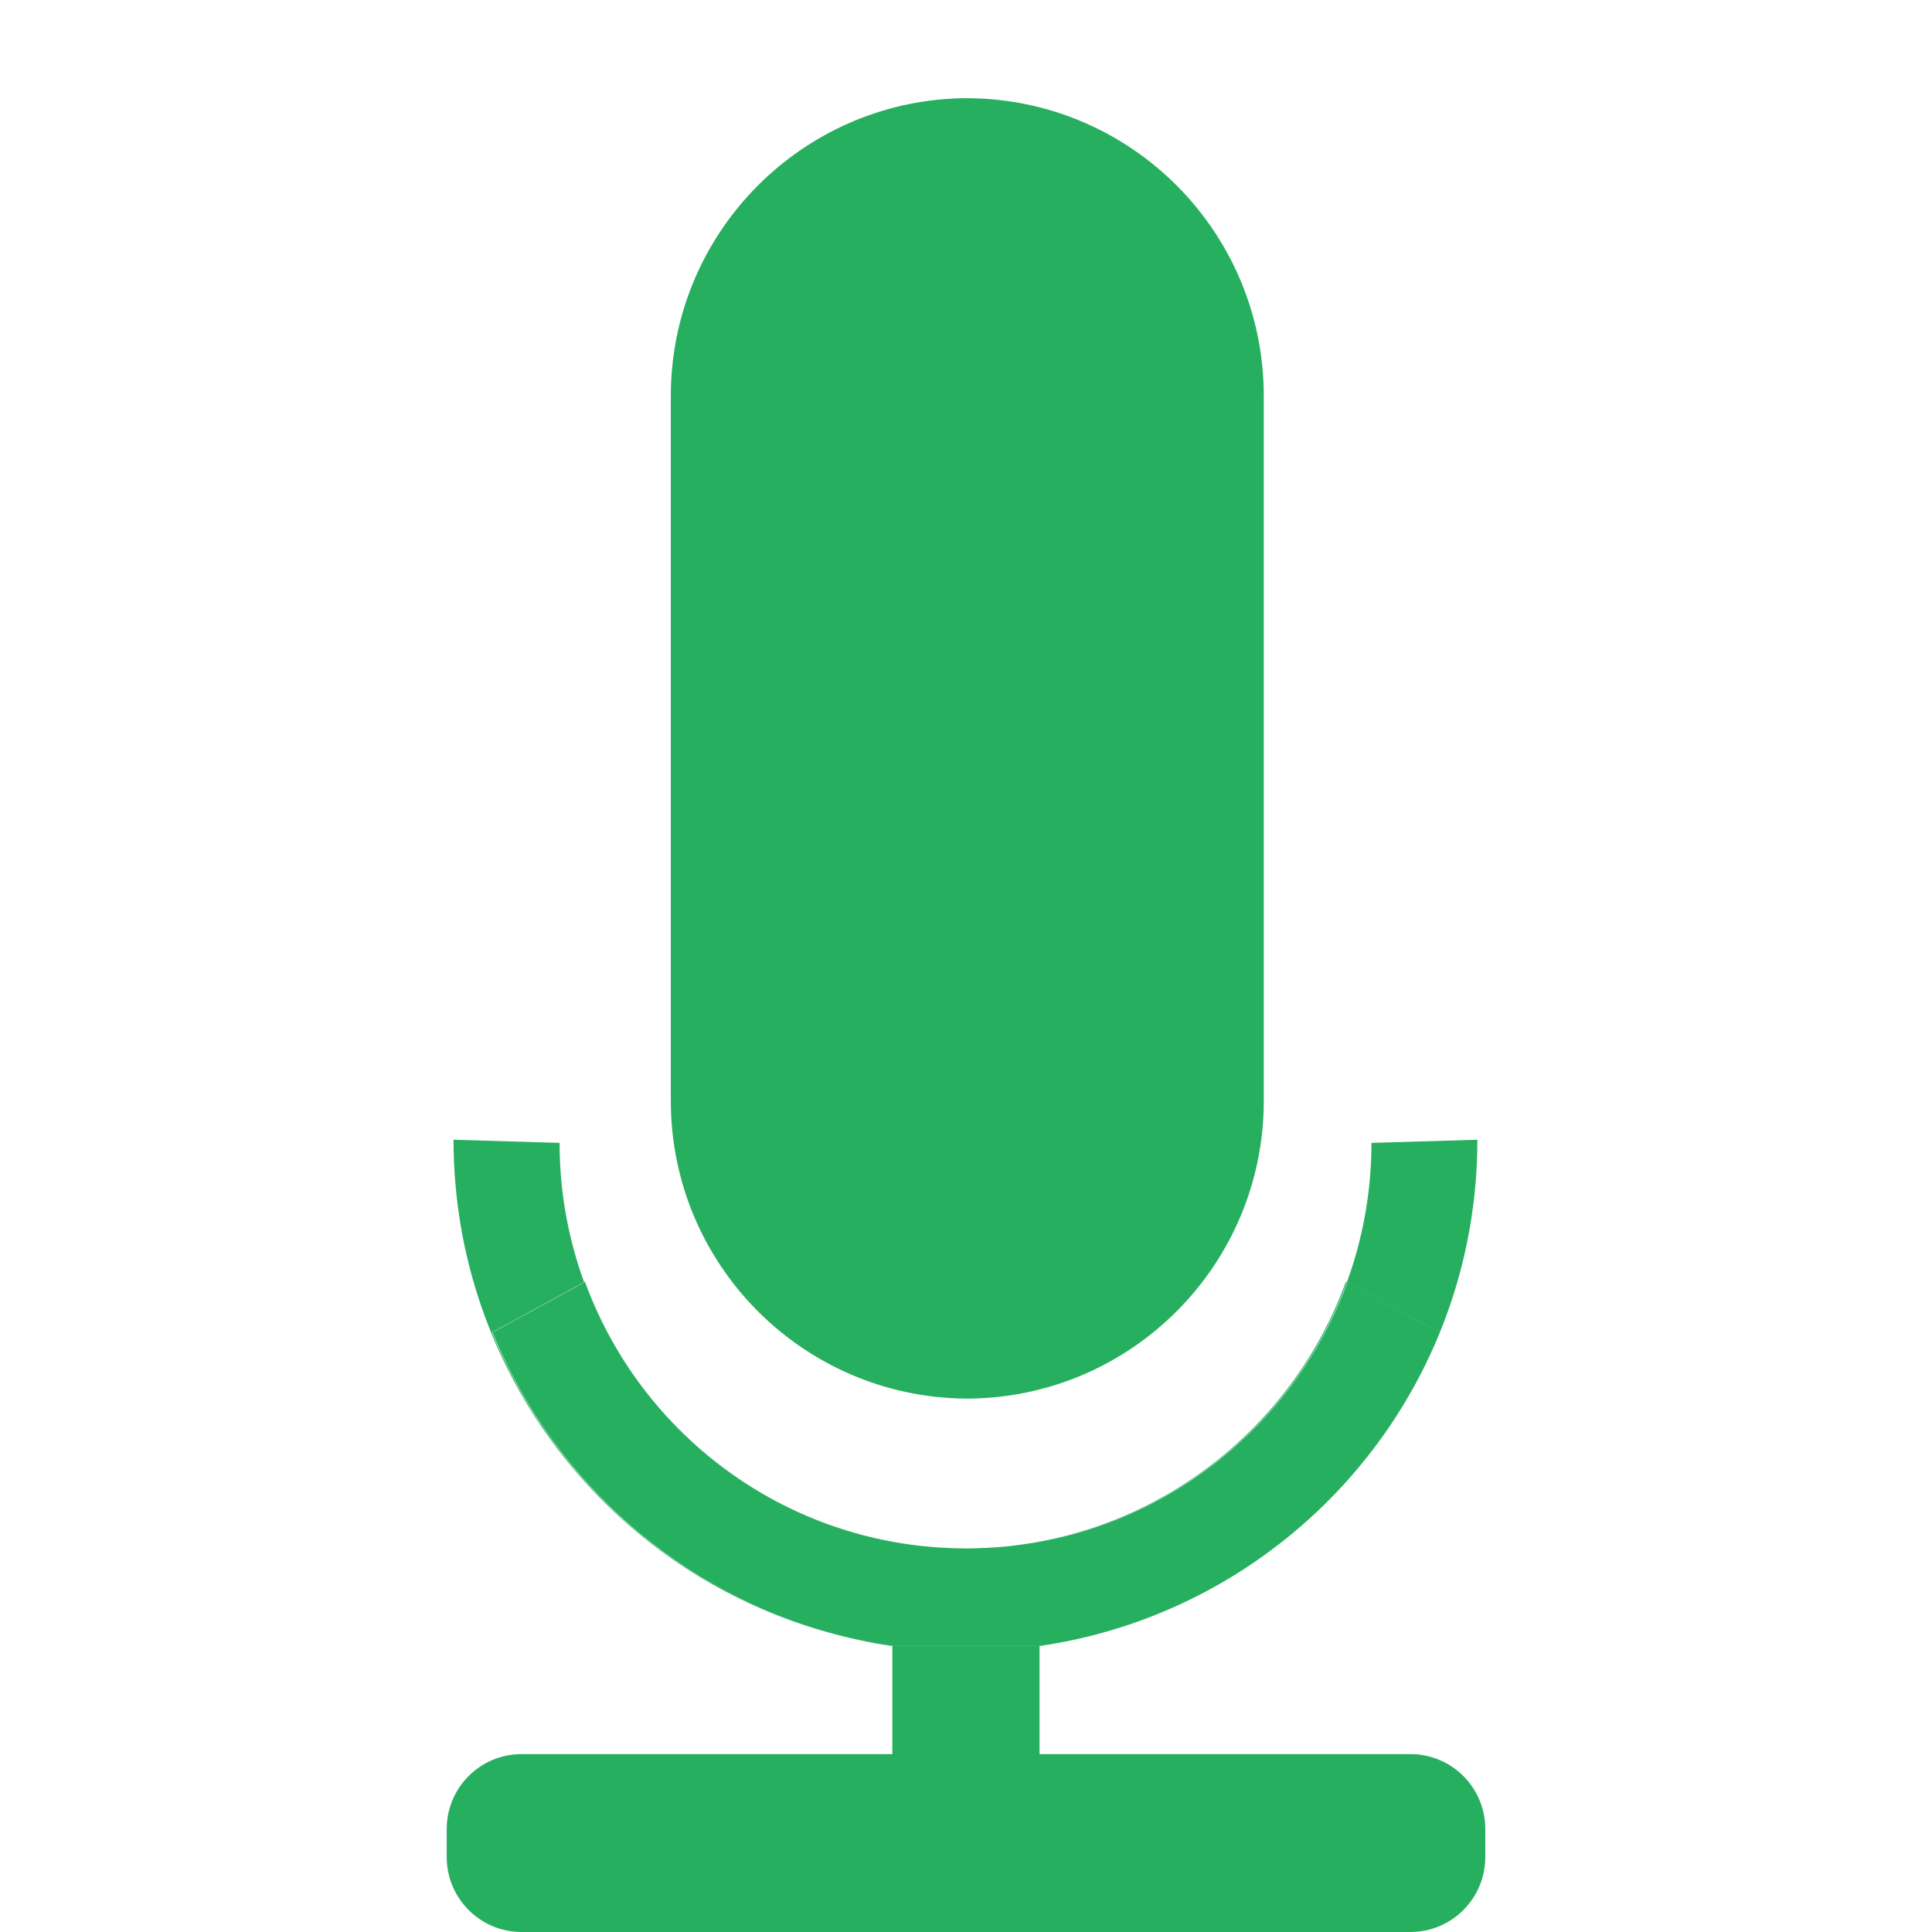
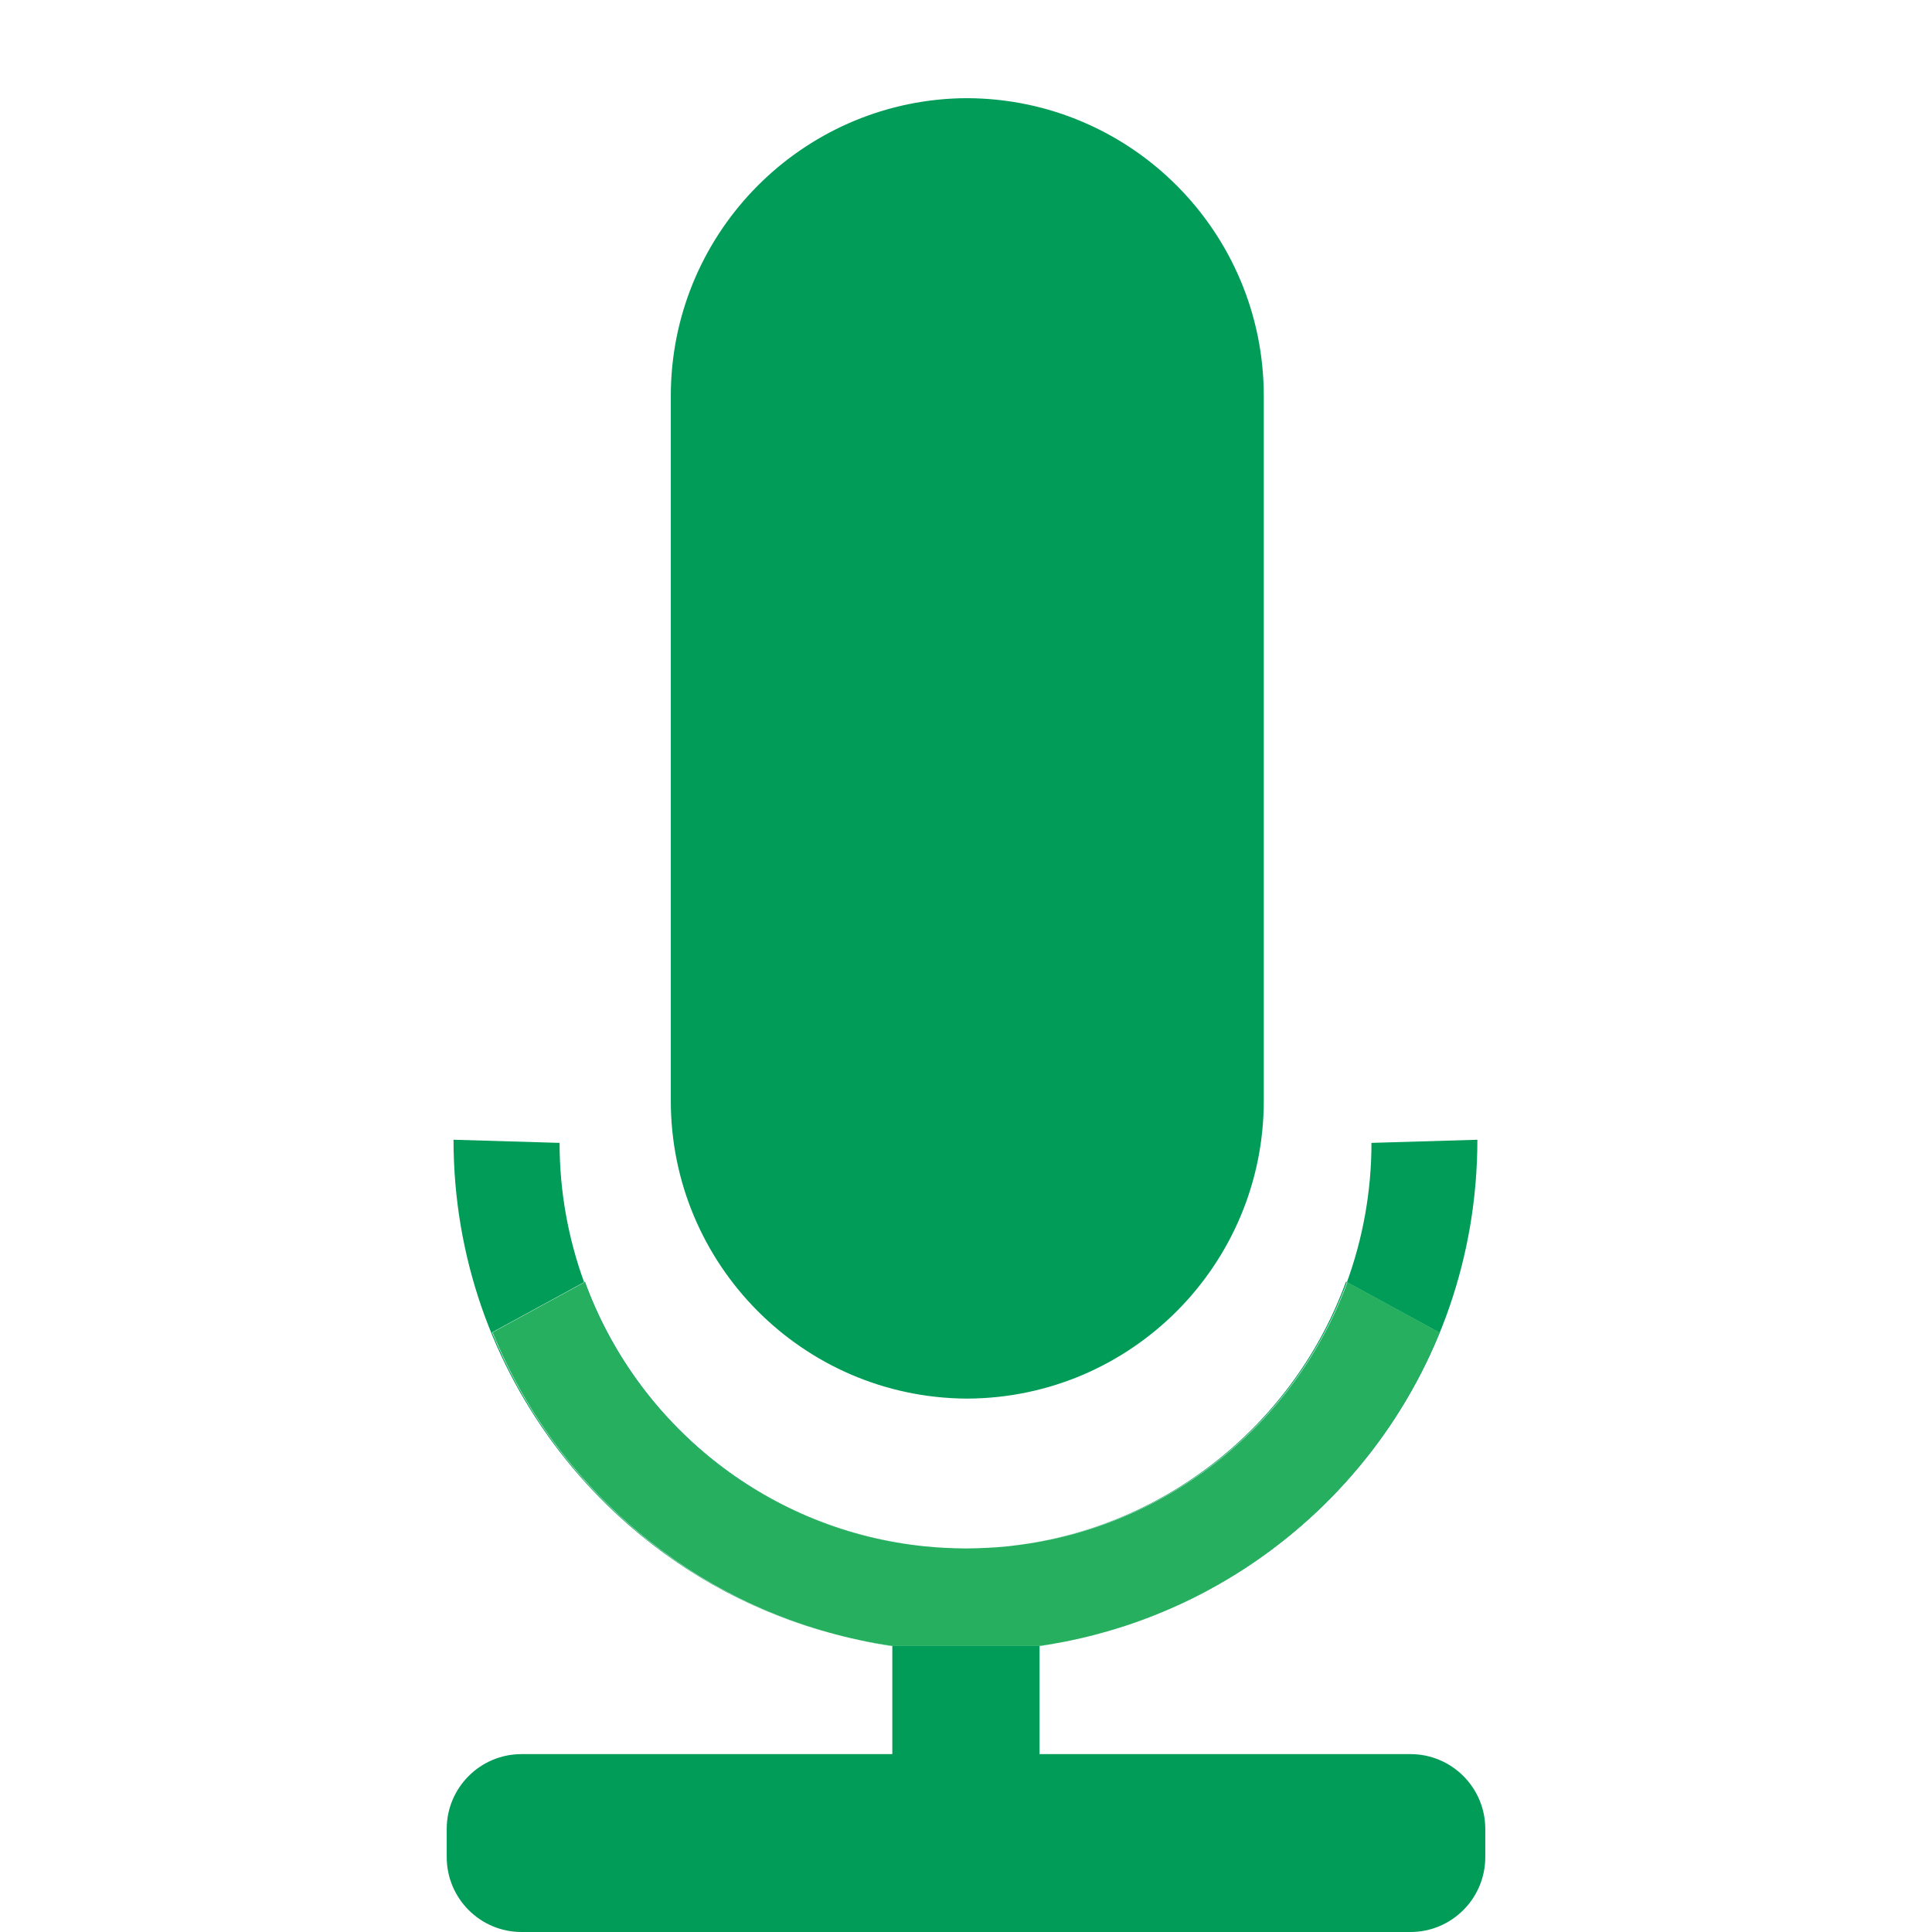
<svg xmlns="http://www.w3.org/2000/svg" version="1.1" id="Layer_1" x="0px" y="0px" width="141.732px" height="141.732px" viewBox="0 0 141.732 141.732" enable-background="new 0 0 141.732 141.732" xml:space="preserve">
  <g>
-     <path fill="#27AF60" d="M98.741,94.022c-3.76,10.35-13.11,18.01-24.39,19.36c11.31-1.32,20.67-8.97,24.46-19.32L98.741,94.022z    M65.391,120.752h0.07c-0.83-0.12-1.66-0.27-2.47-0.44C63.781,120.492,64.581,120.632,65.391,120.752z M36.101,97.742l6.75-3.68   c-1.16-3.19-1.8-6.63-1.8-10.22l-7.78-0.23c0,17.219,11.597,31.717,27.405,36.125C49.492,116.583,40.417,108.377,36.101,97.742z    M60.771,119.764c-0.032-0.009-0.063-0.018-0.095-0.027C60.708,119.746,60.74,119.755,60.771,119.764z M62.991,120.312   c-0.749-0.16-1.488-0.344-2.22-0.548C61.504,119.966,62.241,120.154,62.991,120.312z M70.961,7.202c-0.38,0-0.75,0.01-1.12,0.03   c-11.5,0.63-20.63,10.16-20.63,21.82v51.7c0,12.01,9.68,21.75,21.65,21.85h0.1c12.02-0.05,21.75-9.81,21.75-21.85v-51.7   C92.711,17.012,82.981,7.252,70.961,7.202z M80.891,119.763c0.031-0.009,0.062-0.017,0.094-0.026   C80.954,119.746,80.923,119.755,80.891,119.763z M108.381,83.612l-7.77,0.23c0,3.59-0.64,7.03-1.8,10.22l6.75,3.68   c-4.325,10.635-13.393,18.841-24.576,21.995C96.793,115.33,108.381,100.831,108.381,83.612z M80.891,119.763   c-0.732,0.204-1.472,0.388-2.22,0.549C79.421,120.154,80.159,119.966,80.891,119.763z M76.261,120.752c0.4-0.06,0.79-0.12,1.18-0.2   c-0.42,0.07-0.83,0.14-1.25,0.2H76.261z M42.911,94.022l-0.06,0.04c3.79,10.35,13.15,18,24.45,19.32   C56.021,112.032,46.681,104.372,42.911,94.022z M70.961,7.202c-0.38,0-0.75,0.01-1.12,0.03c-11.5,0.63-20.63,10.16-20.63,21.82   v51.7c0,12.01,9.68,21.75,21.65,21.85h0.1c12.02-0.05,21.75-9.81,21.75-21.85v-51.7C92.711,17.012,82.981,7.252,70.961,7.202z    M103.471,128.682h-27.21v-7.93h-10.8v7.93h-27.2c-3.03,0-5.49,2.46-5.49,5.49v2.06c0,3.04,2.46,5.5,5.49,5.5h65.21   c3.03,0,5.49-2.46,5.49-5.5v-2.06C108.961,131.142,106.501,128.682,103.471,128.682z" />
+     <path fill="#009C58" d="M98.741,94.022c-3.76,10.35-13.11,18.01-24.39,19.36c11.31-1.32,20.67-8.97,24.46-19.32L98.741,94.022z    M65.391,120.752h0.07c-0.83-0.12-1.66-0.27-2.47-0.44C63.781,120.492,64.581,120.632,65.391,120.752z M36.101,97.742l6.75-3.68   c-1.16-3.19-1.8-6.63-1.8-10.22l-7.78-0.23c0,17.219,11.597,31.717,27.405,36.125C49.492,116.583,40.417,108.377,36.101,97.742z    M60.771,119.764c-0.032-0.009-0.063-0.018-0.095-0.027C60.708,119.746,60.74,119.755,60.771,119.764z M62.991,120.312   c-0.749-0.16-1.488-0.344-2.22-0.548C61.504,119.966,62.241,120.154,62.991,120.312z M70.961,7.202c-0.38,0-0.75,0.01-1.12,0.03   c-11.5,0.63-20.63,10.16-20.63,21.82v51.7c0,12.01,9.68,21.75,21.65,21.85h0.1c12.02-0.05,21.75-9.81,21.75-21.85v-51.7   C92.711,17.012,82.981,7.252,70.961,7.202z M80.891,119.763c0.031-0.009,0.062-0.017,0.094-0.026   C80.954,119.746,80.923,119.755,80.891,119.763z M108.381,83.612l-7.77,0.23c0,3.59-0.64,7.03-1.8,10.22l6.75,3.68   c-4.325,10.635-13.393,18.841-24.576,21.995C96.793,115.33,108.381,100.831,108.381,83.612z M80.891,119.763   c-0.732,0.204-1.472,0.388-2.22,0.549C79.421,120.154,80.159,119.966,80.891,119.763z M76.261,120.752c0.4-0.06,0.79-0.12,1.18-0.2   c-0.42,0.07-0.83,0.14-1.25,0.2H76.261z M42.911,94.022l-0.06,0.04c3.79,10.35,13.15,18,24.45,19.32   C56.021,112.032,46.681,104.372,42.911,94.022z M70.961,7.202c-0.38,0-0.75,0.01-1.12,0.03c-11.5,0.63-20.63,10.16-20.63,21.82   v51.7c0,12.01,9.68,21.75,21.65,21.85h0.1c12.02-0.05,21.75-9.81,21.75-21.85v-51.7C92.711,17.012,82.981,7.252,70.961,7.202z    M103.471,128.682h-27.21v-7.93h-10.8v7.93h-27.2c-3.03,0-5.49,2.46-5.49,5.49v2.06c0,3.04,2.46,5.5,5.49,5.5h65.21   c3.03,0,5.49-2.46,5.49-5.5v-2.06C108.961,131.142,106.501,128.682,103.471,128.682z" />
    <path fill="#27AF60" d="M105.596,97.742c-4.62,11.36-14.65,19.95-26.89,22.57c-0.41,0.09-0.82,0.17-1.23,0.24   c-0.42,0.07-0.83,0.14-1.25,0.2h-10.73c-0.83-0.12-1.66-0.27-2.47-0.44c-12.24-2.62-22.28-11.21-26.89-22.57l6.75-3.68   c3.79,10.35,13.15,18,24.45,19.32c0.3,0.04,0.61,0.07,0.92,0.09c0.26,0.03,0.53,0.05,0.79,0.06c0.12,0.01,0.24,0.02,0.36,0.02   c0.43,0.02,0.86,0.04,1.3,0.04h0.31c0.44,0,0.87-0.02,1.3-0.04c0.13,0,0.26-0.01,0.39-0.02c0.25-0.01,0.5-0.03,0.74-0.05   c0.32-0.02,0.63-0.06,0.94-0.1c11.31-1.32,20.67-8.97,24.46-19.32L105.596,97.742z" />
  </g>
</svg>
